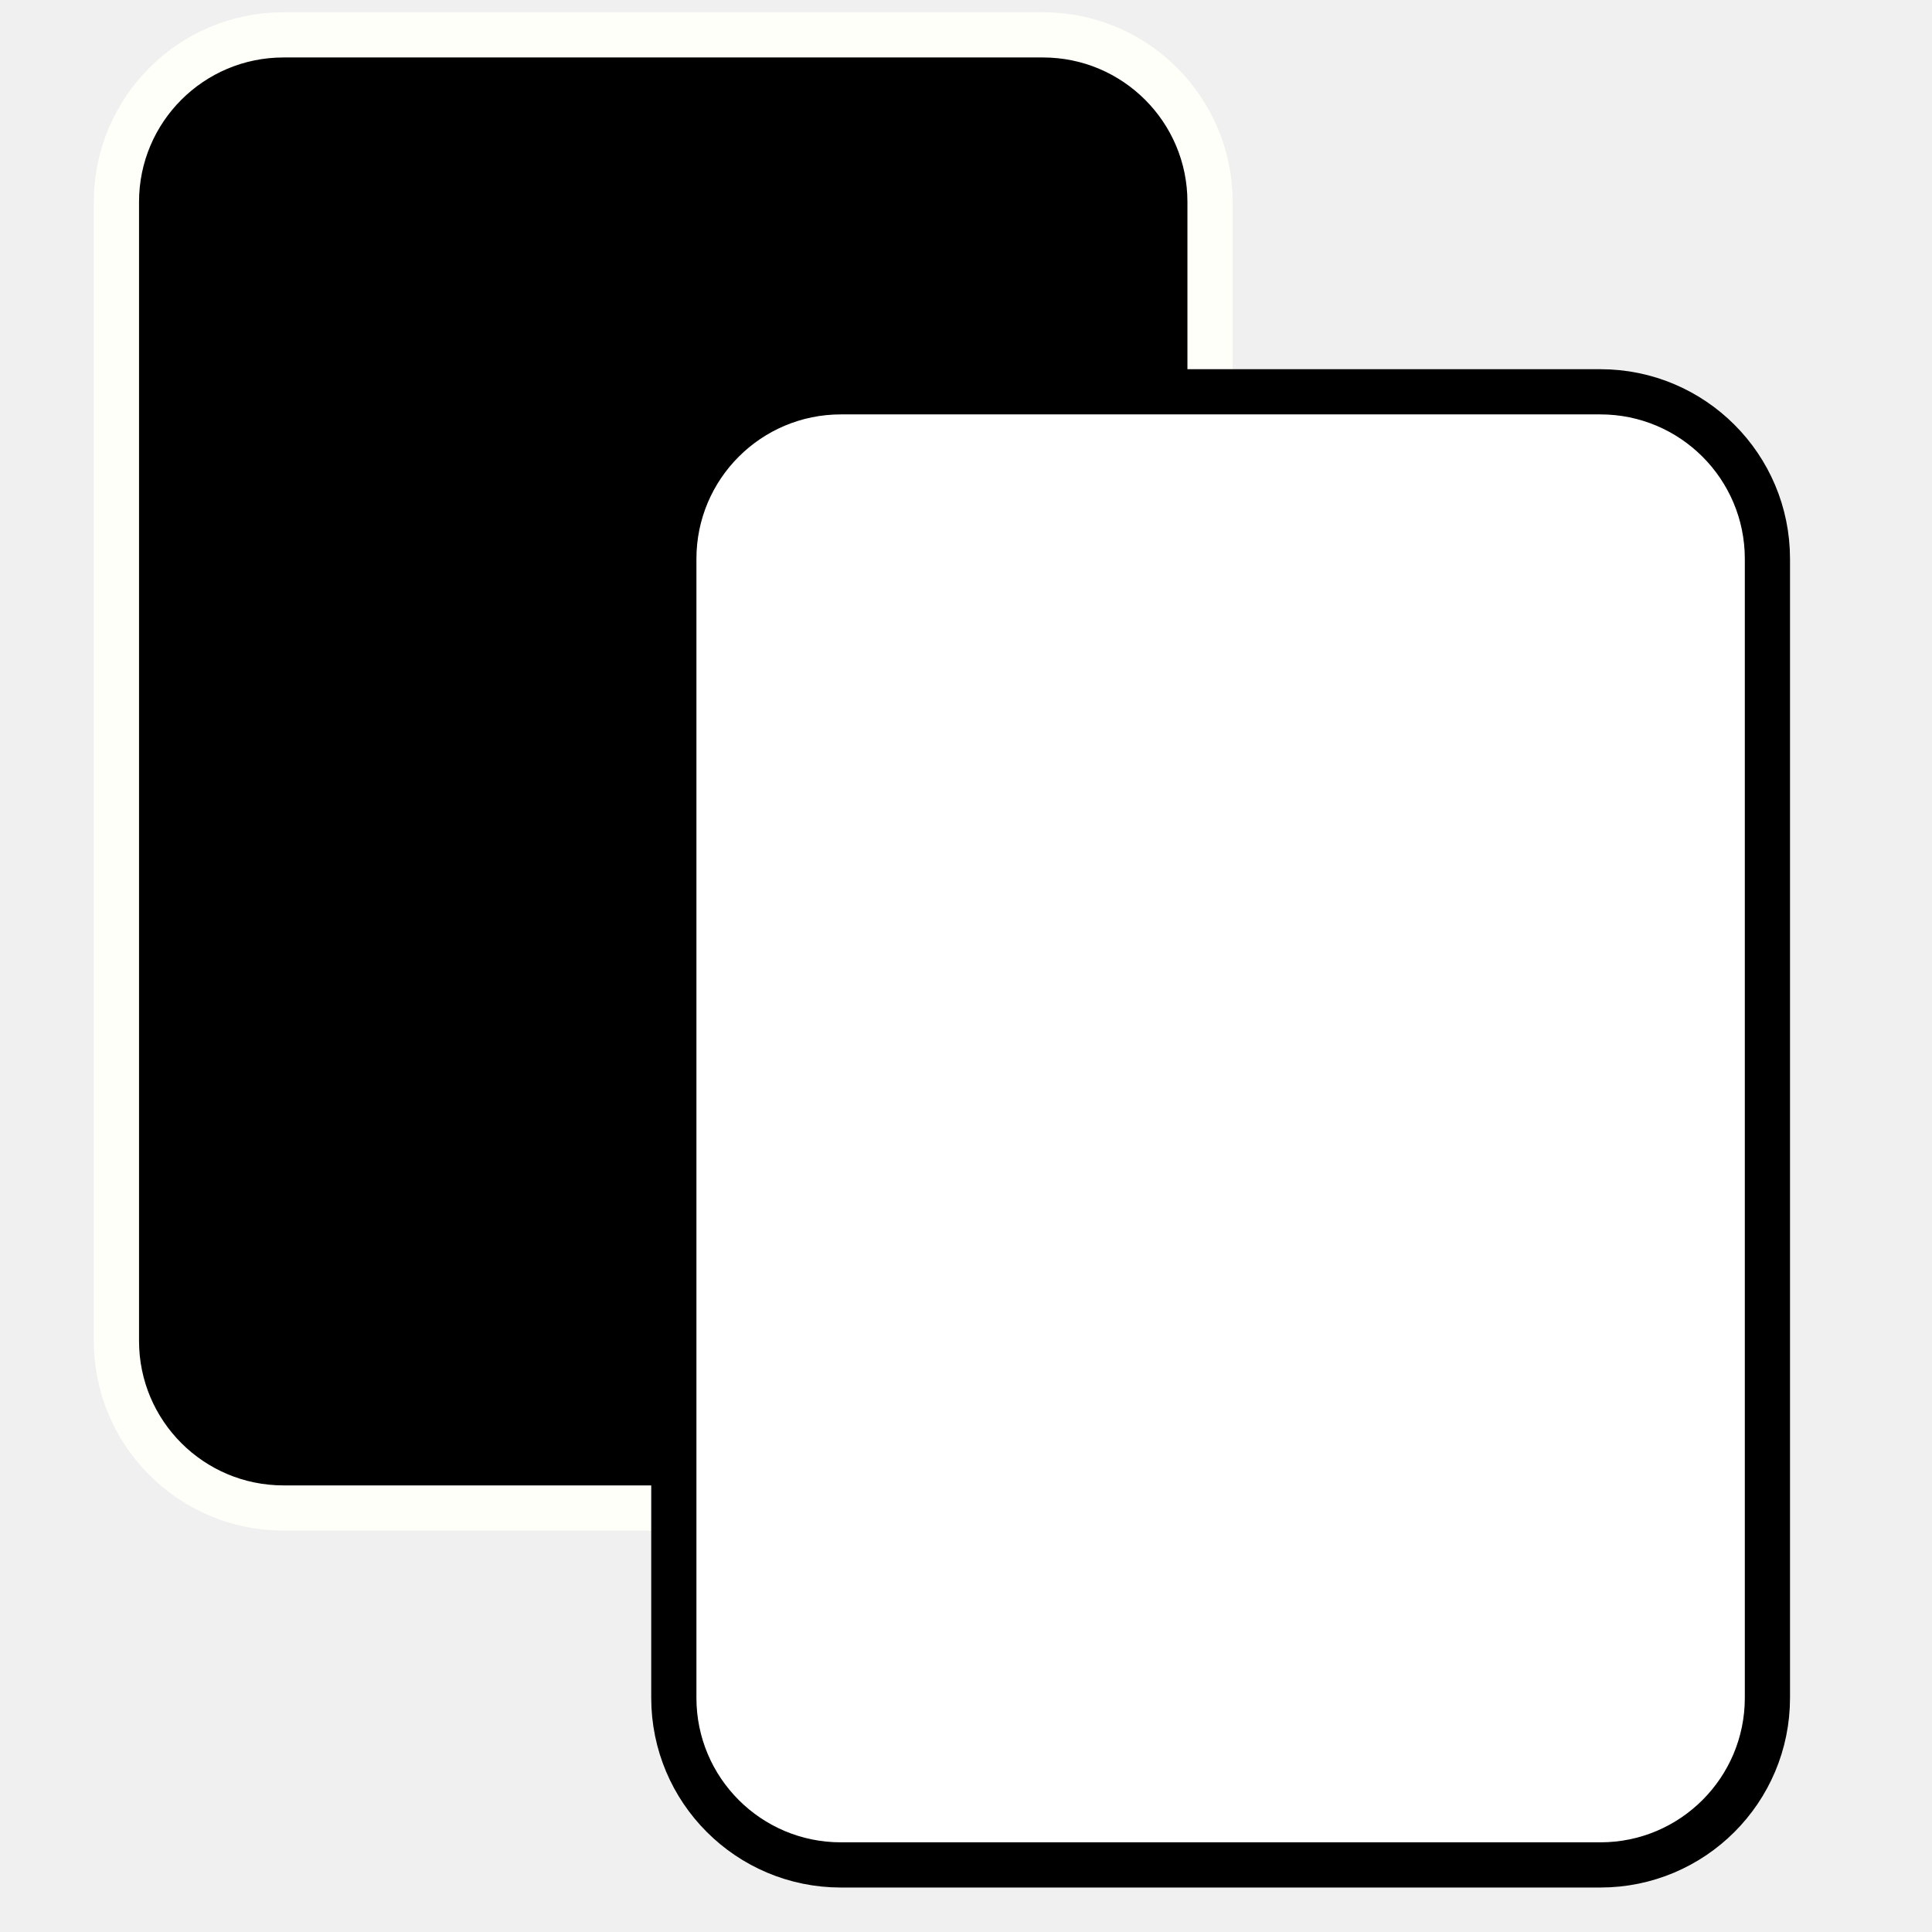
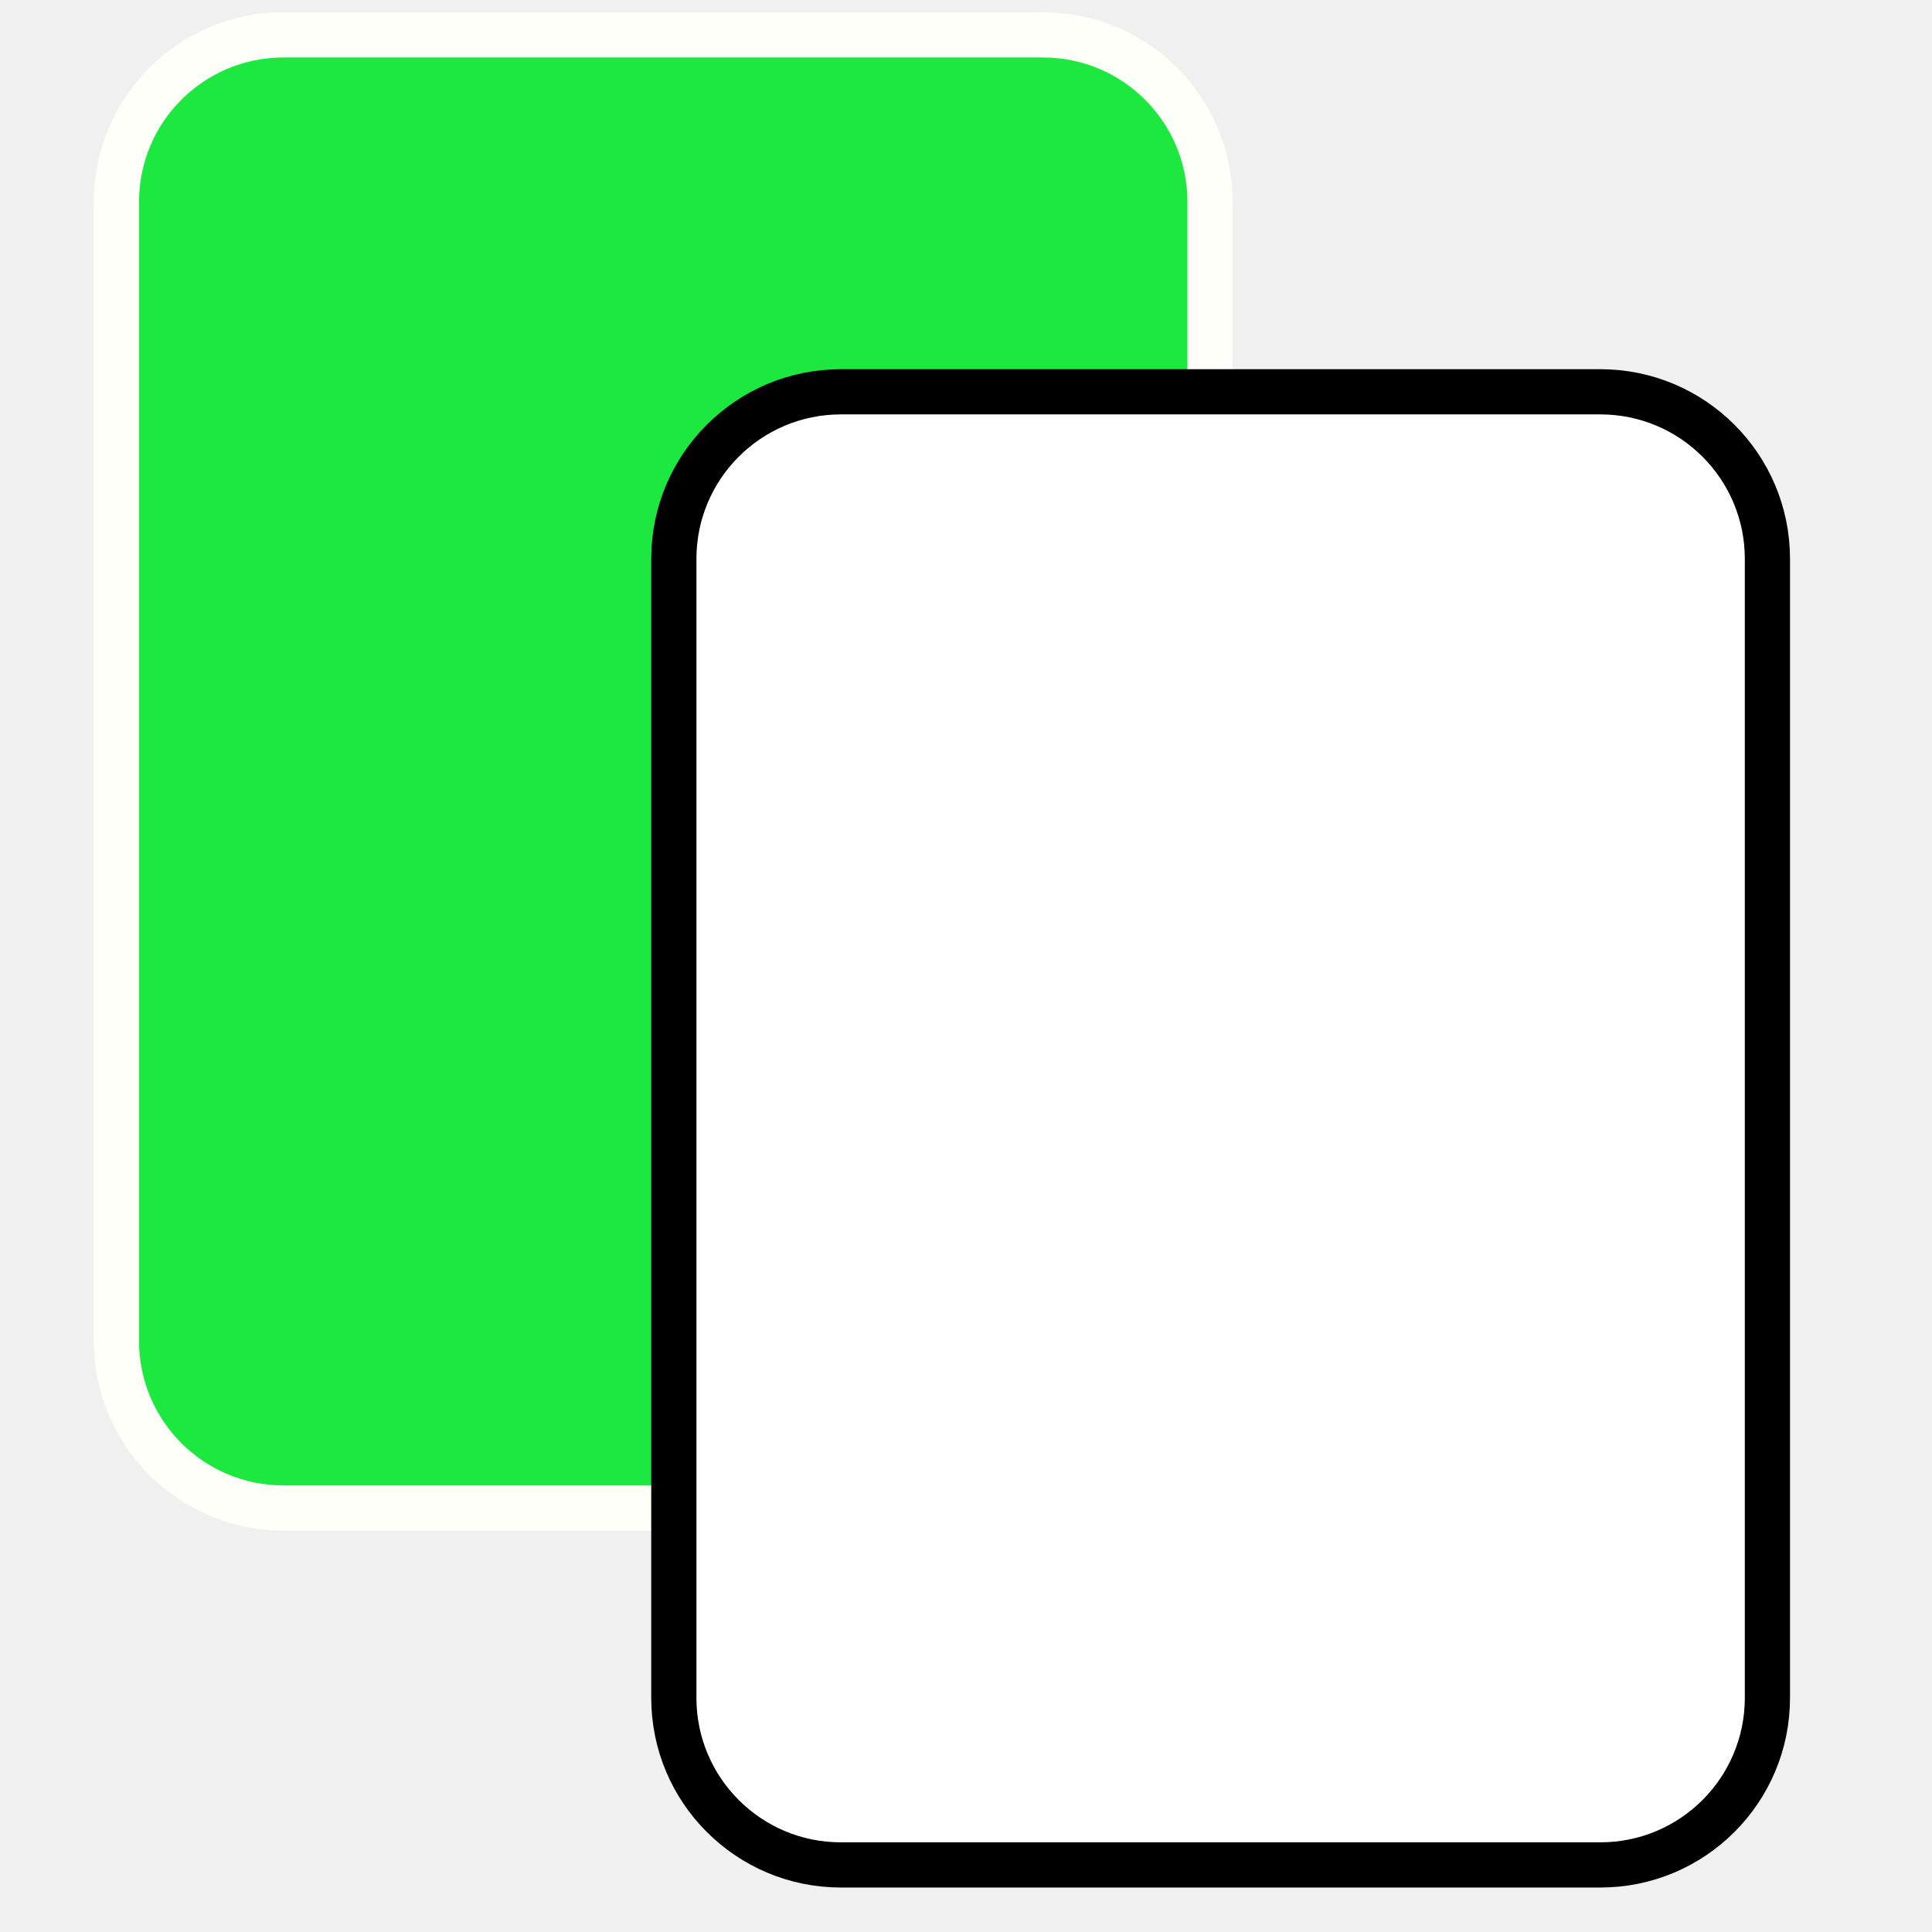
<svg xmlns="http://www.w3.org/2000/svg" width="512" height="512" viewBox="0 0 135.467 135.467" version="1.1" id="svg8">
  <defs id="defs2" />
  <g id="layer1">
-     <rect style="fill:#000000;fill-opacity:1;stroke:#fffff9;stroke-width:3.169;stroke-linecap:round;stroke-linejoin:round;stroke-miterlimit:4;stroke-dasharray:none;stroke-opacity:1" id="rect833" width="76.68" height="103.292" x="8.164" y="2.445" ry="11.714" />
+     <rect style="fill:#1de840;fill-opacity:1;stroke:#fffff9;stroke-width:3.169;stroke-linecap:round;stroke-linejoin:round;stroke-miterlimit:4;stroke-dasharray:none;stroke-opacity:1" id="rect833" width="76.68" height="103.292" x="8.164" y="2.445" ry="11.714" />
    <rect style="fill:#ffffff;fill-opacity:1;stroke:#000000;stroke-width:3.169;stroke-linecap:round;stroke-linejoin:round;stroke-miterlimit:4;stroke-dasharray:none;stroke-opacity:1" id="rect833-3" width="76.68" height="103.292" x="47.247" y="27.472" ry="11.714" />
  </g>
</svg>
